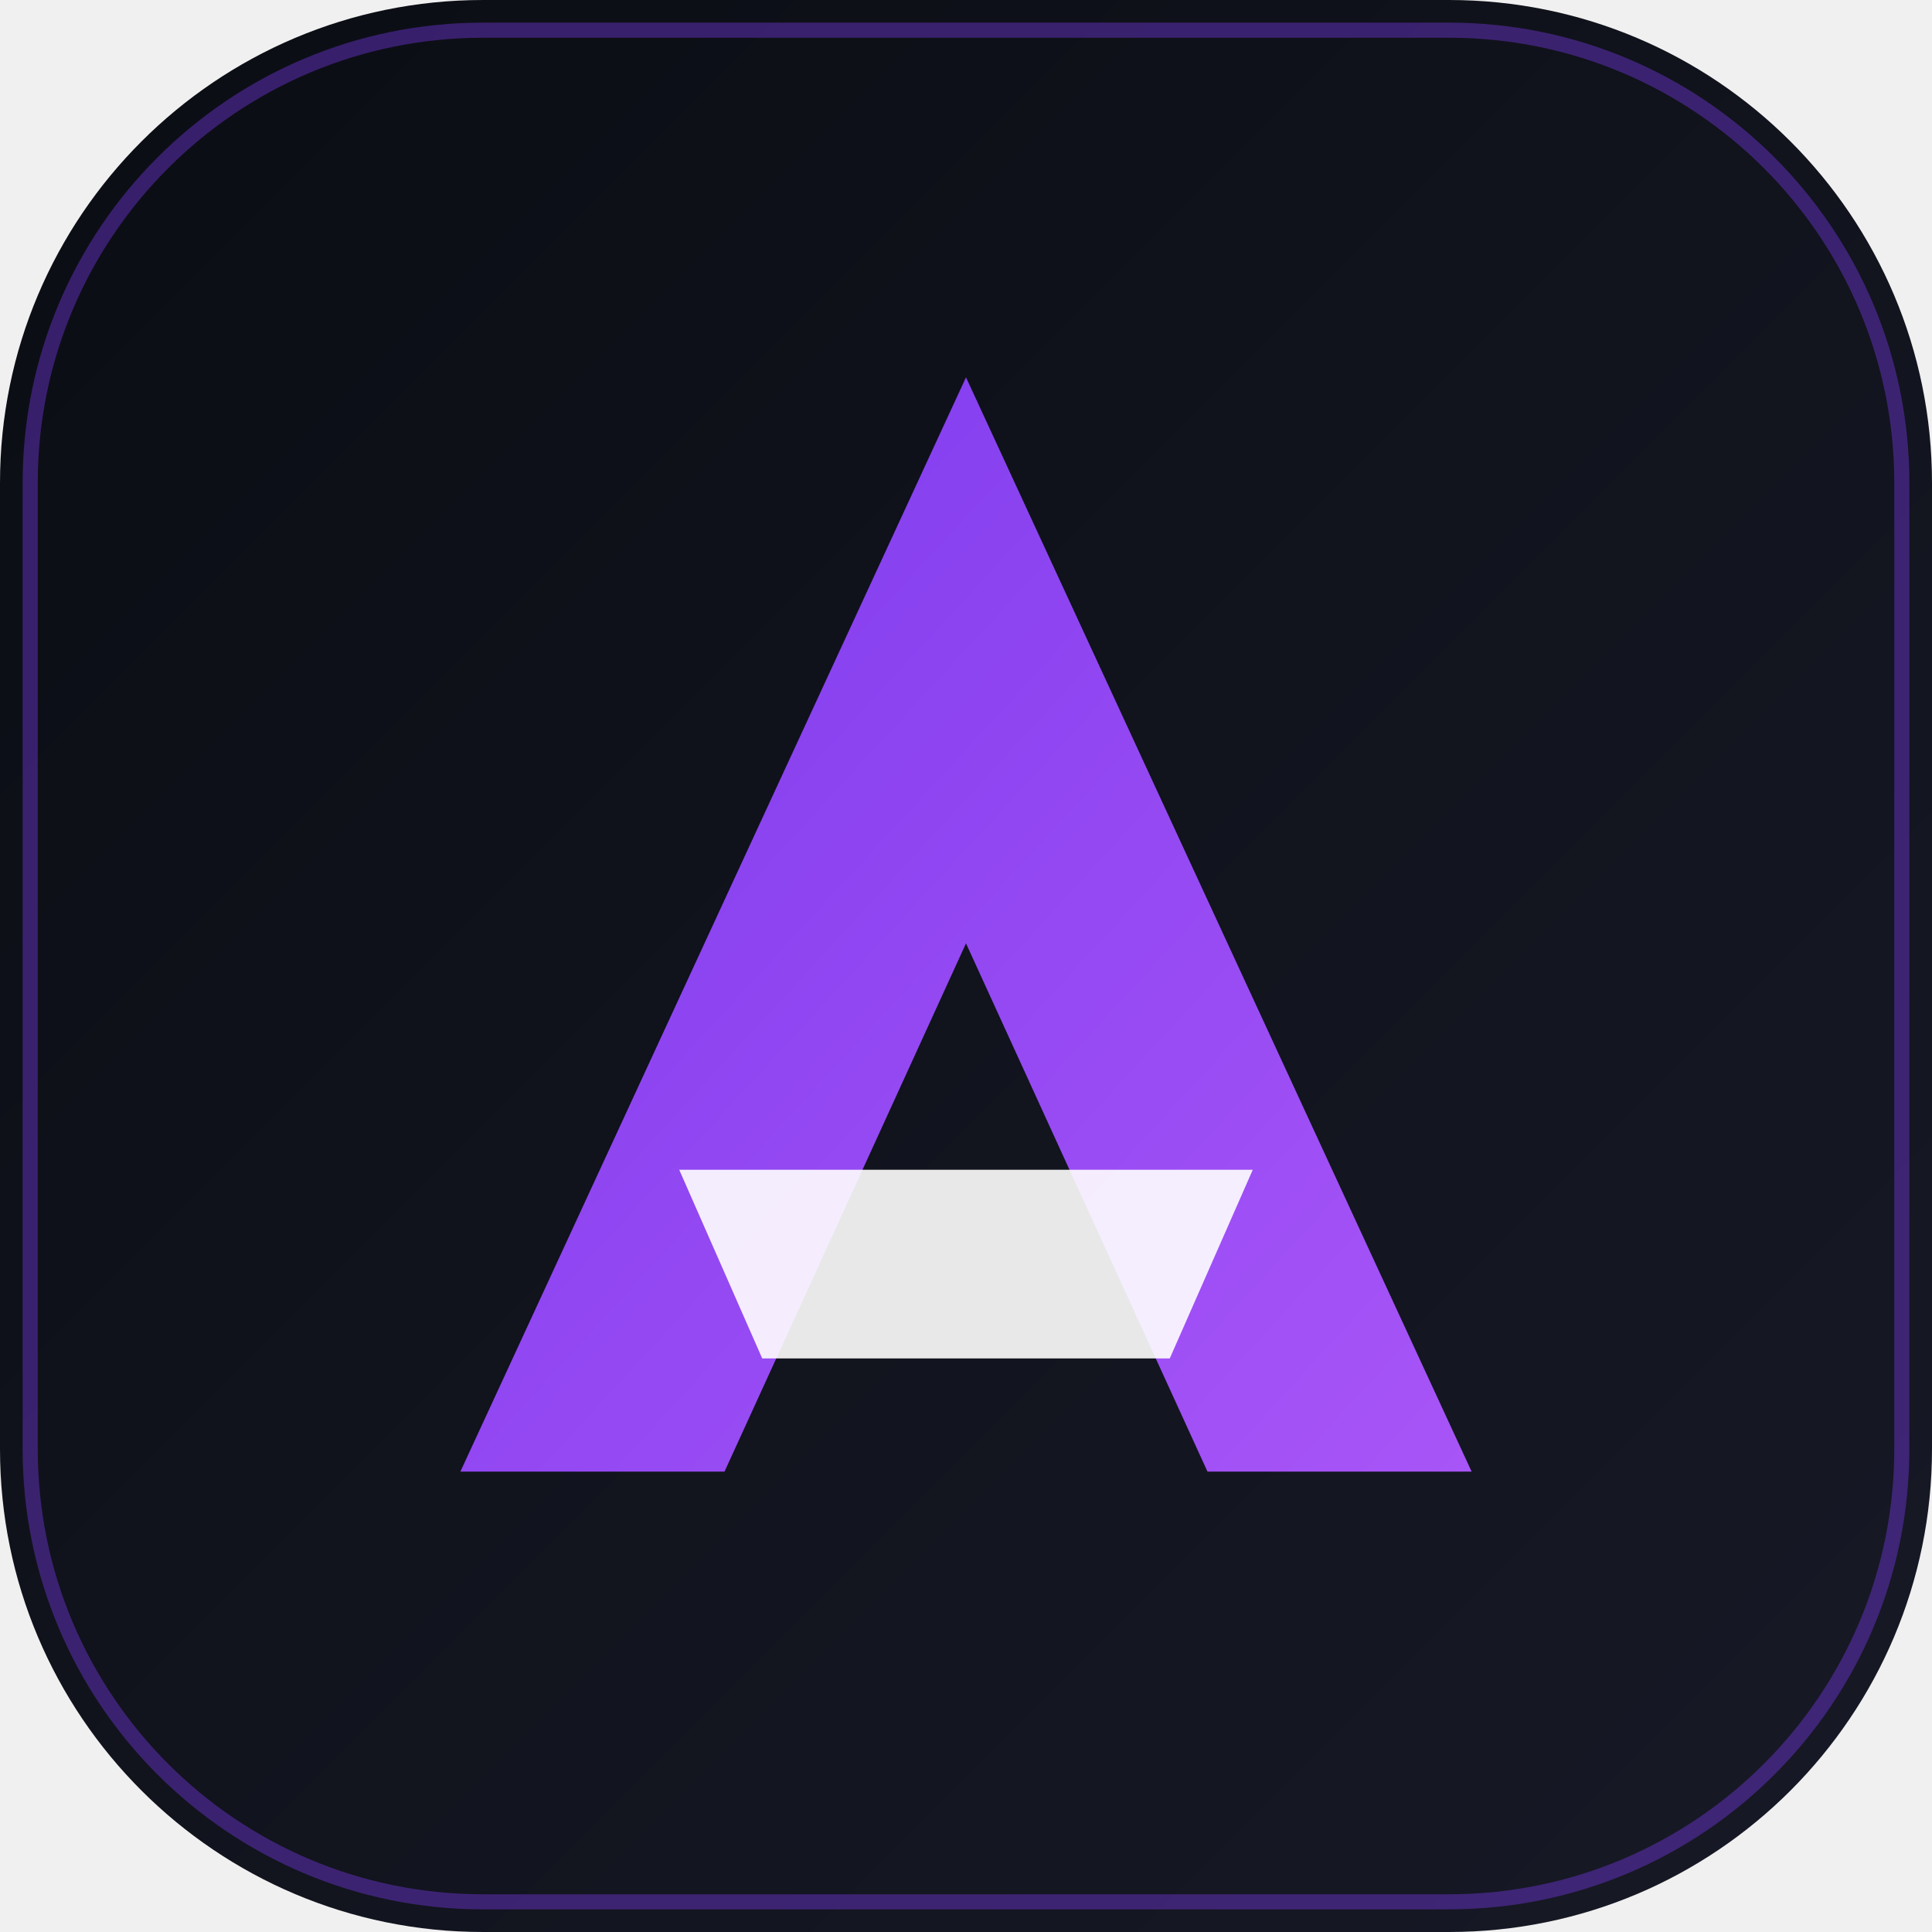
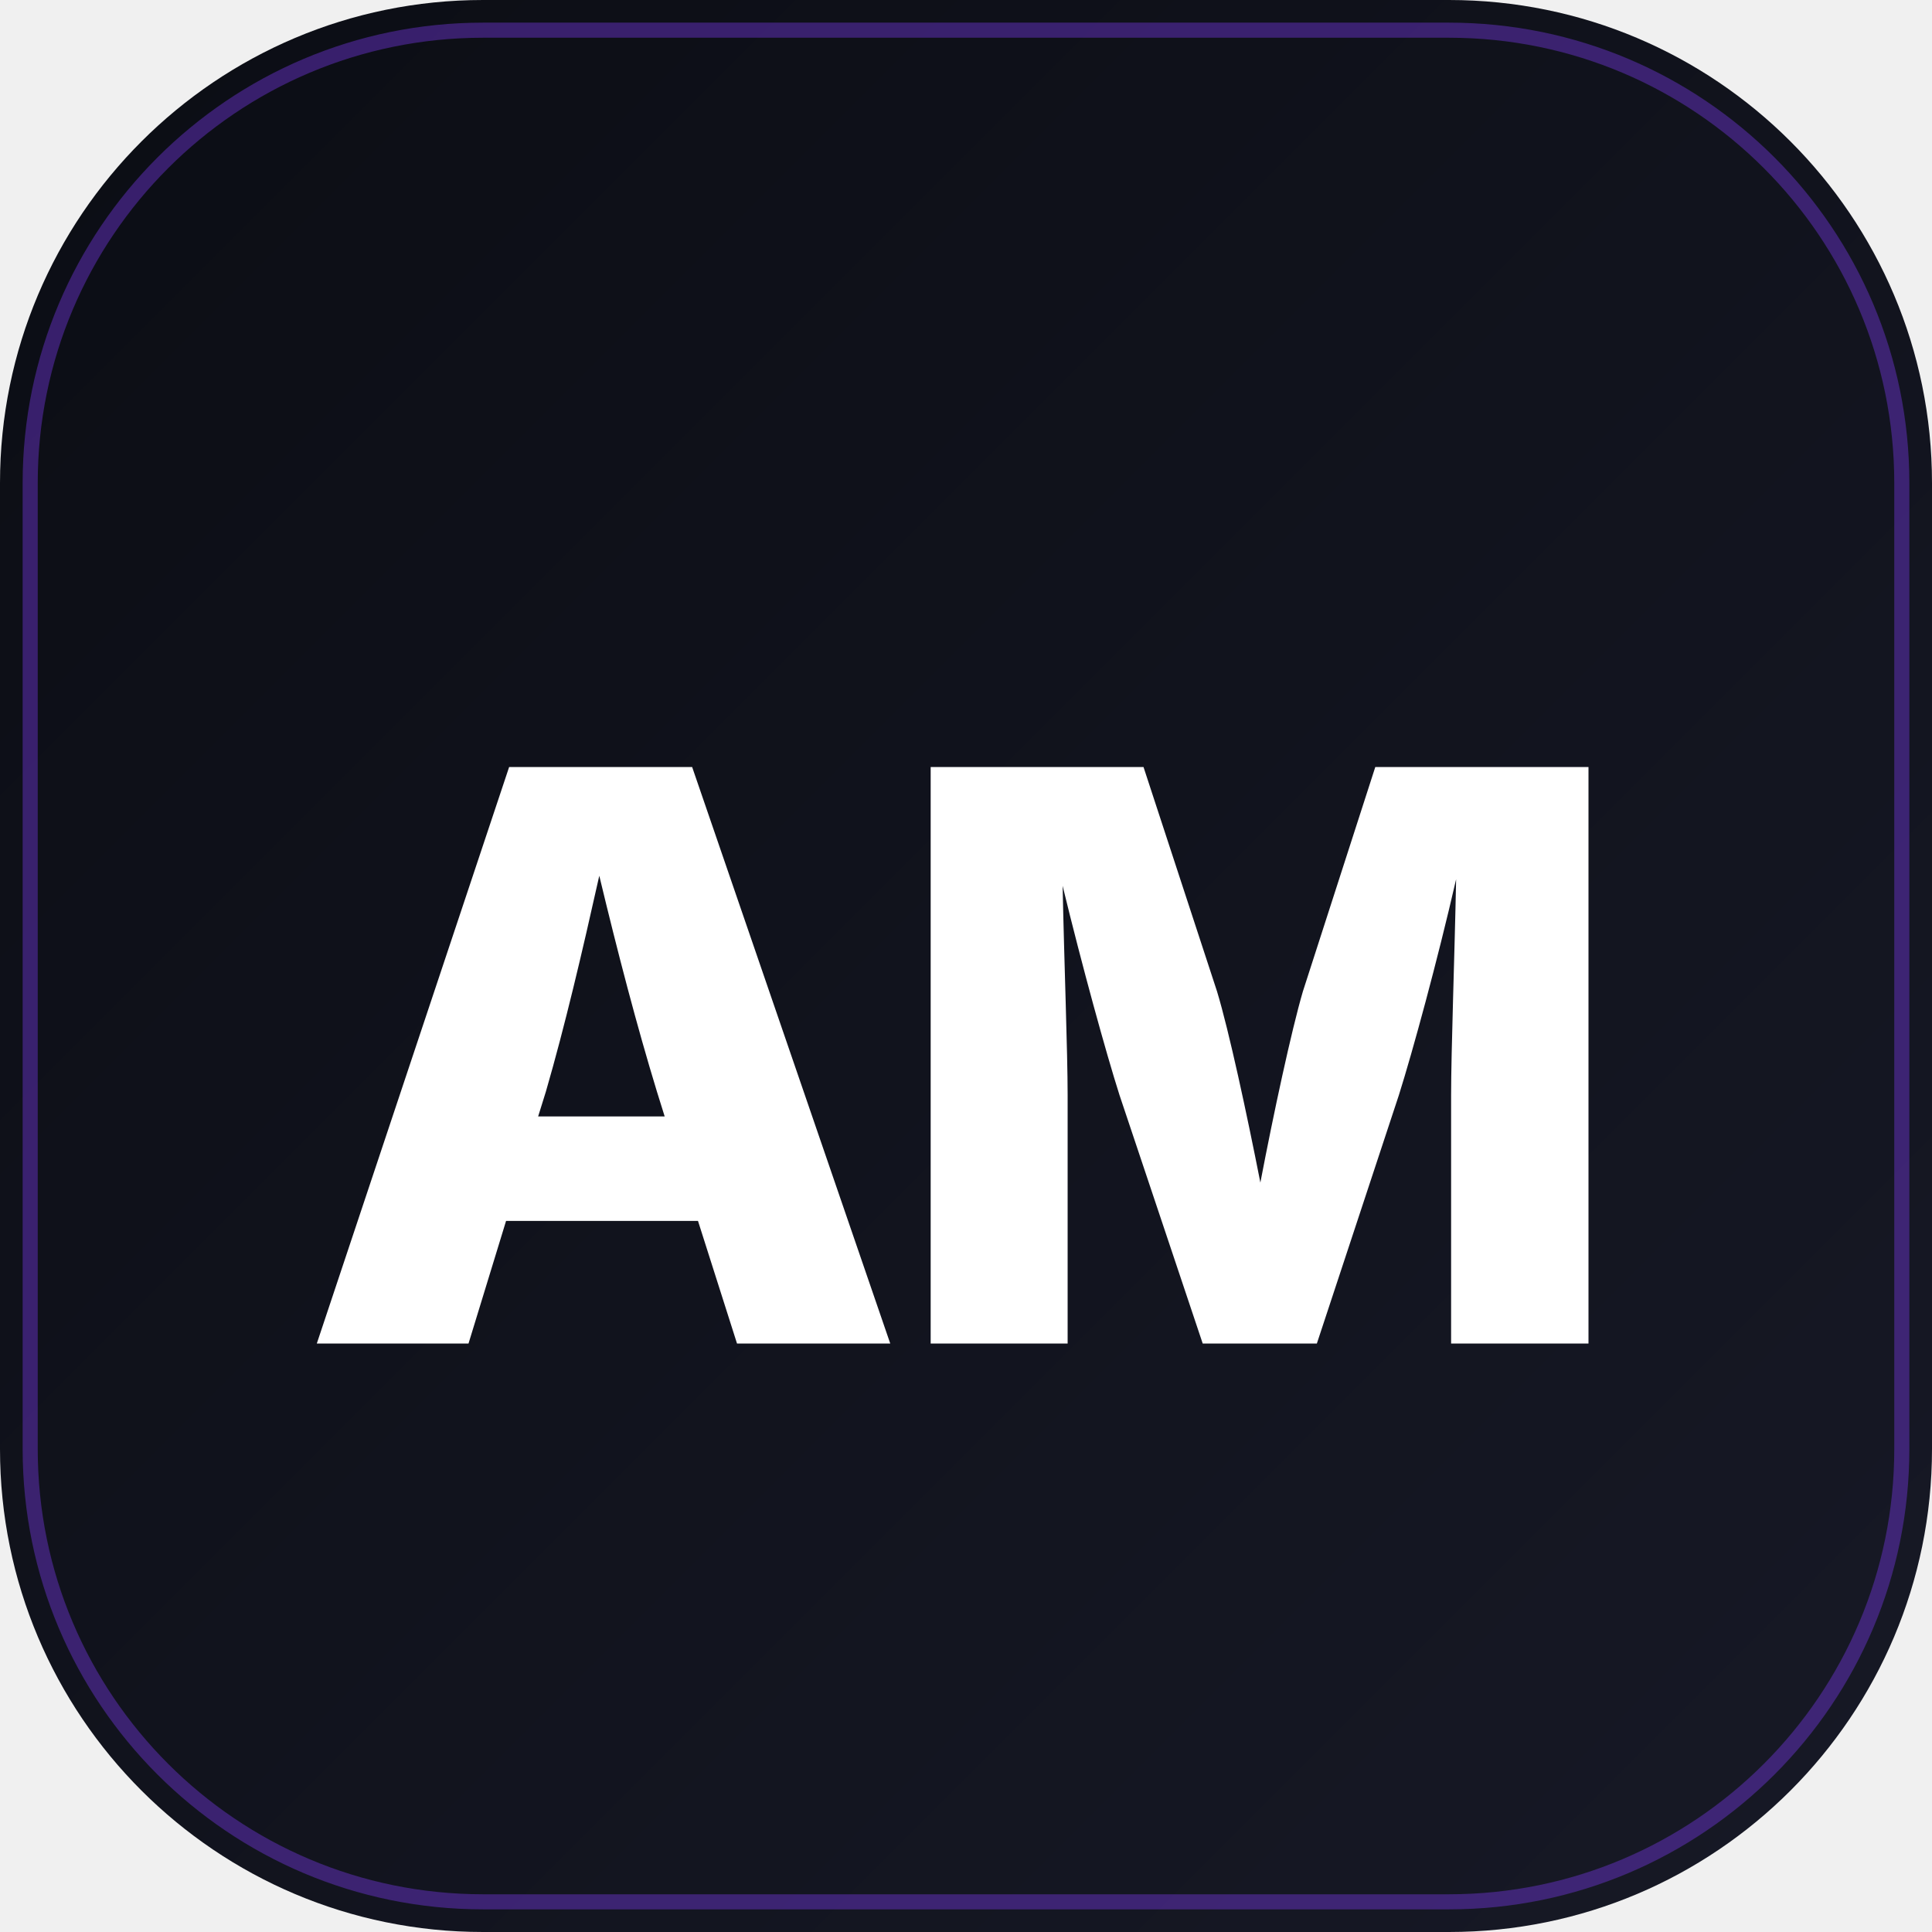
<svg xmlns="http://www.w3.org/2000/svg" viewBox="0 0 512 512" width="100%" height="100%">
  <defs>
    <linearGradient id="bgGrad" x1="0%" y1="0%" x2="100%" y2="100%">
      <stop offset="0%" stop-color="#0b0d14" />
      <stop offset="100%" stop-color="#171926" />
    </linearGradient>
    <linearGradient id="primaryGrad" x1="0%" y1="0%" x2="100%" y2="100%">
      <stop offset="0%" stop-color="#7c3aed" />
      <stop offset="100%" stop-color="#a855f7" />
    </linearGradient>
  </defs>
  <rect width="512" height="512" rx="128" fill="url(#bgGrad)" />
  <rect width="496" height="496" x="8" y="8" rx="120" fill="none" stroke="#7c3aed" stroke-width="4" stroke-opacity="0.4" />
-   <path d="M 256 100 L 390 390 L 320 390 L 256 250 L 192 390 L 122 390 Z" fill="url(#primaryGrad)" />
-   <polygon points="180,310 332,310 310,360 202,360" fill="#ffffff" fill-opacity="0.9" />
+   <text x="50%" y="54%" dominant-baseline="middle" text-anchor="middle" fill="#ffffff" font-family="'Inter', system-ui, sans-serif" font-weight="800" font-size="210" letter-spacing="-6">AM</text>
</svg>
